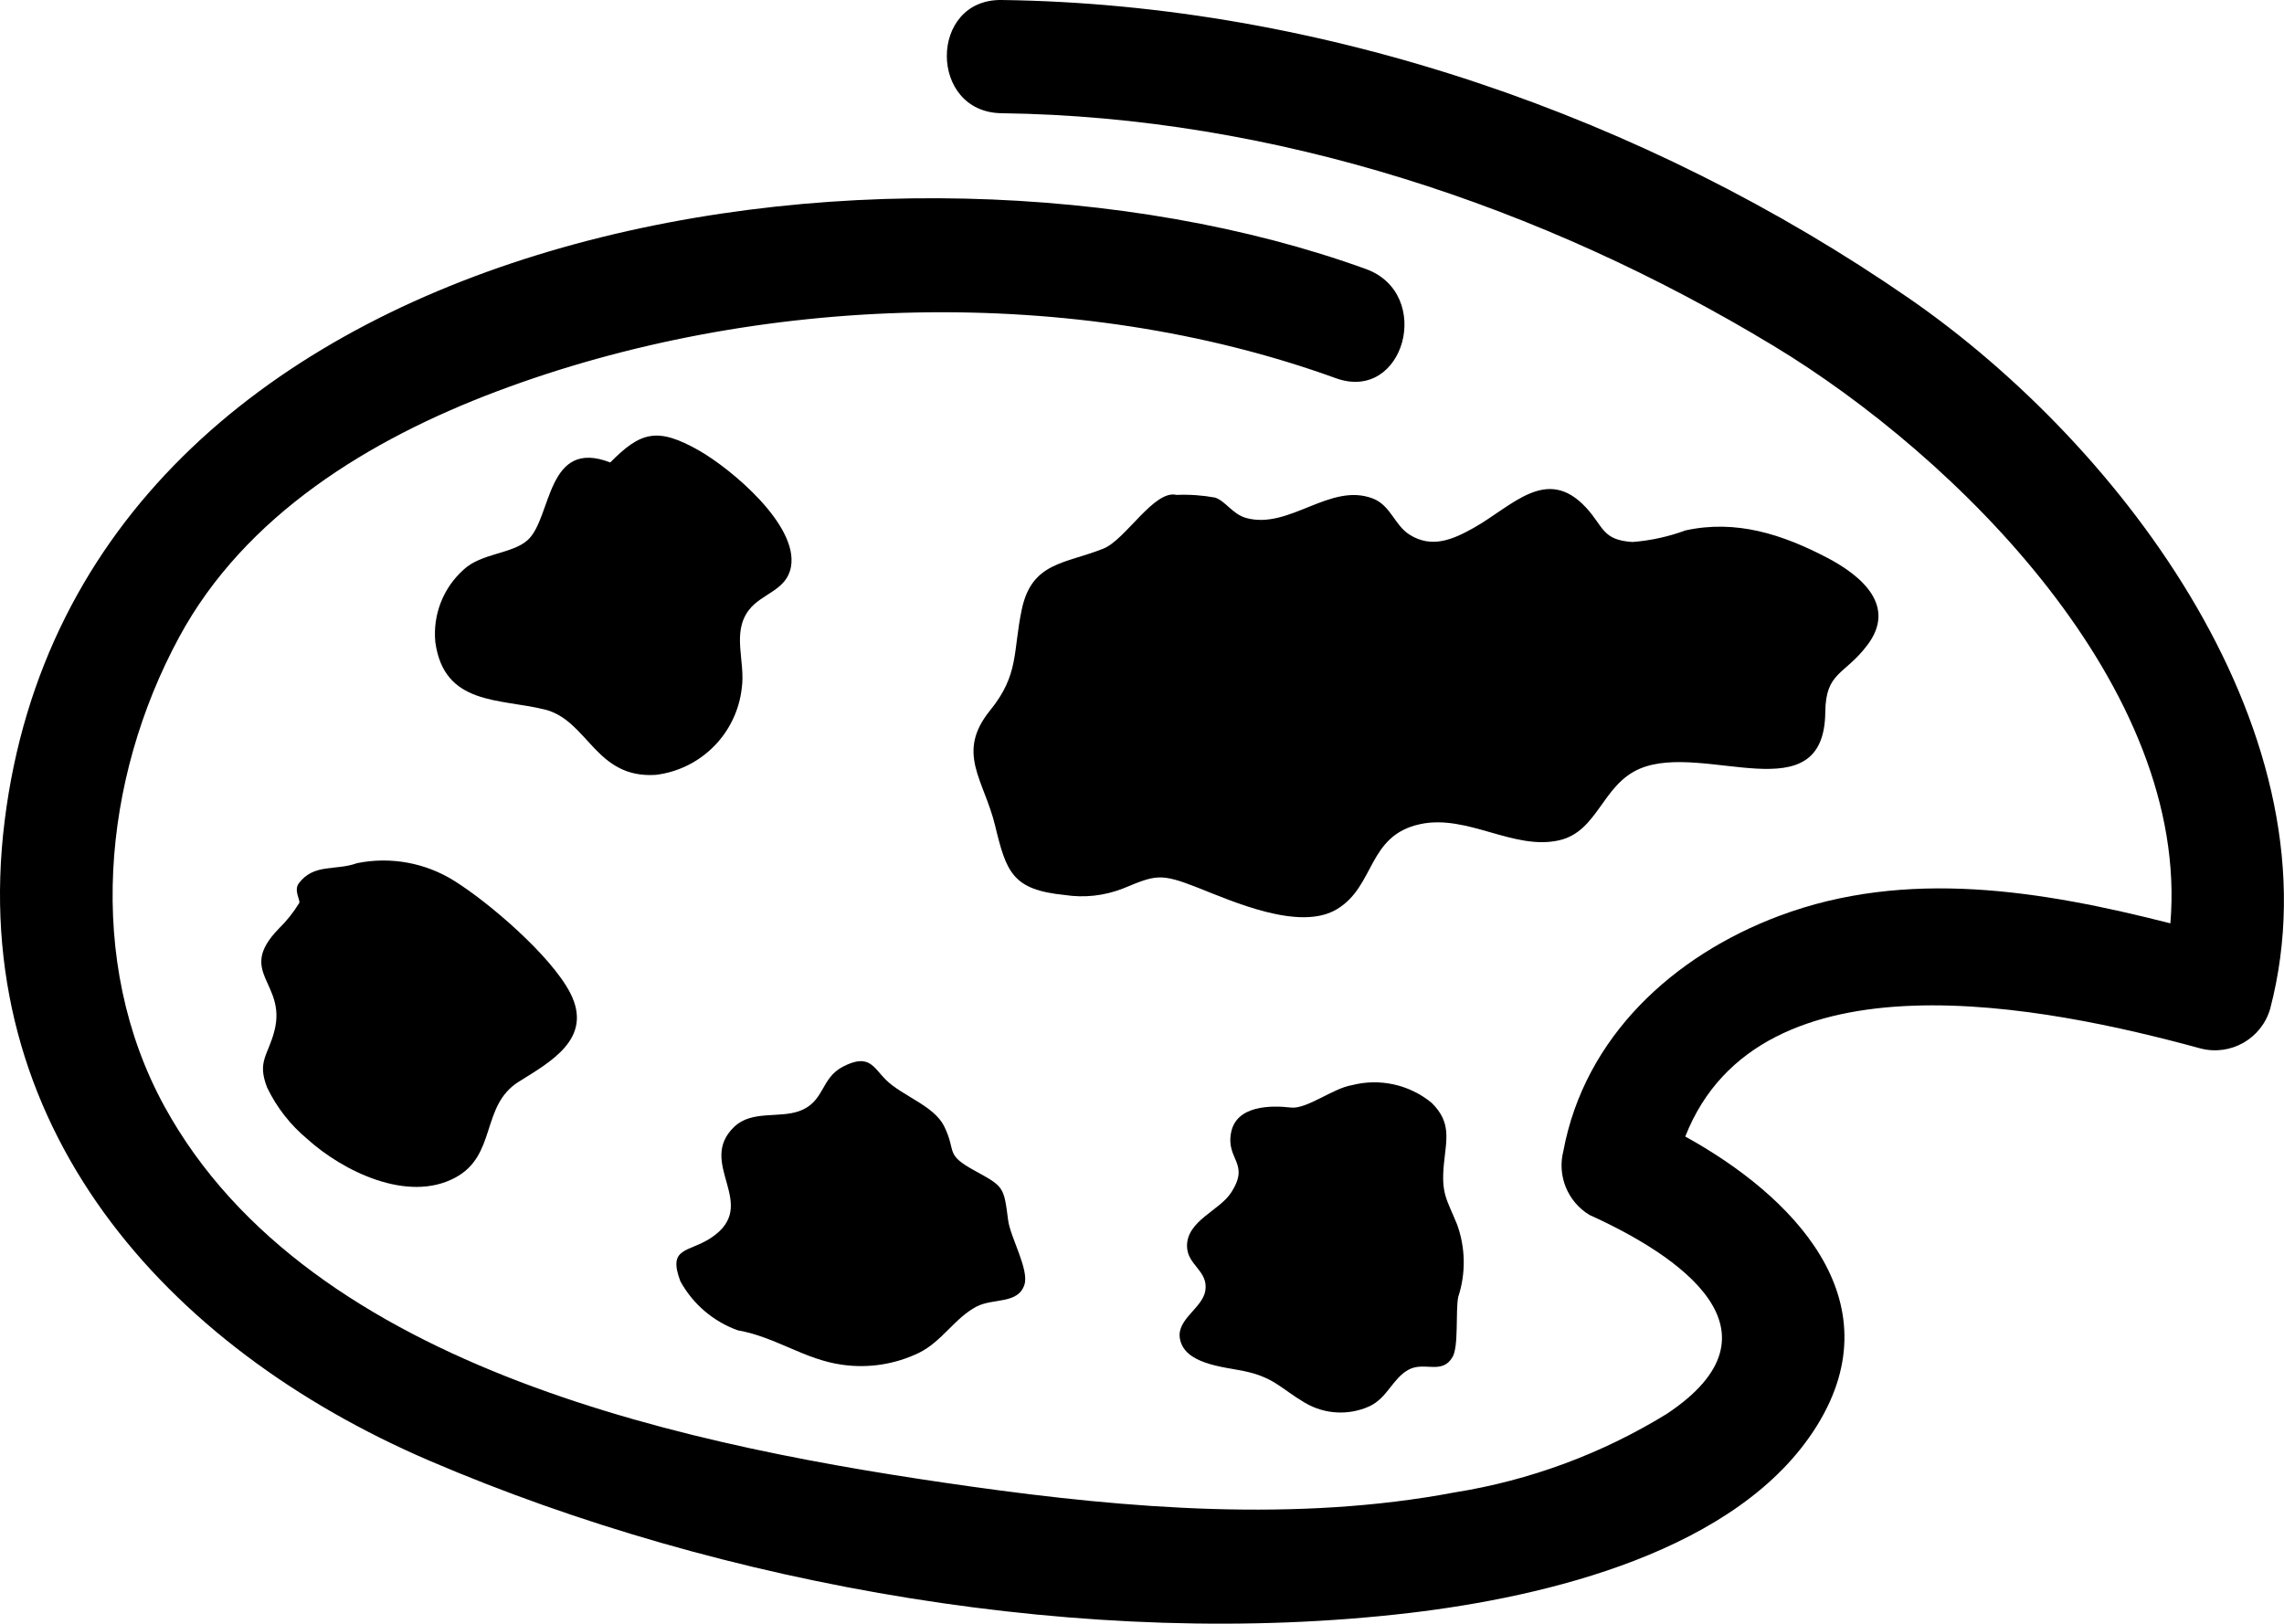
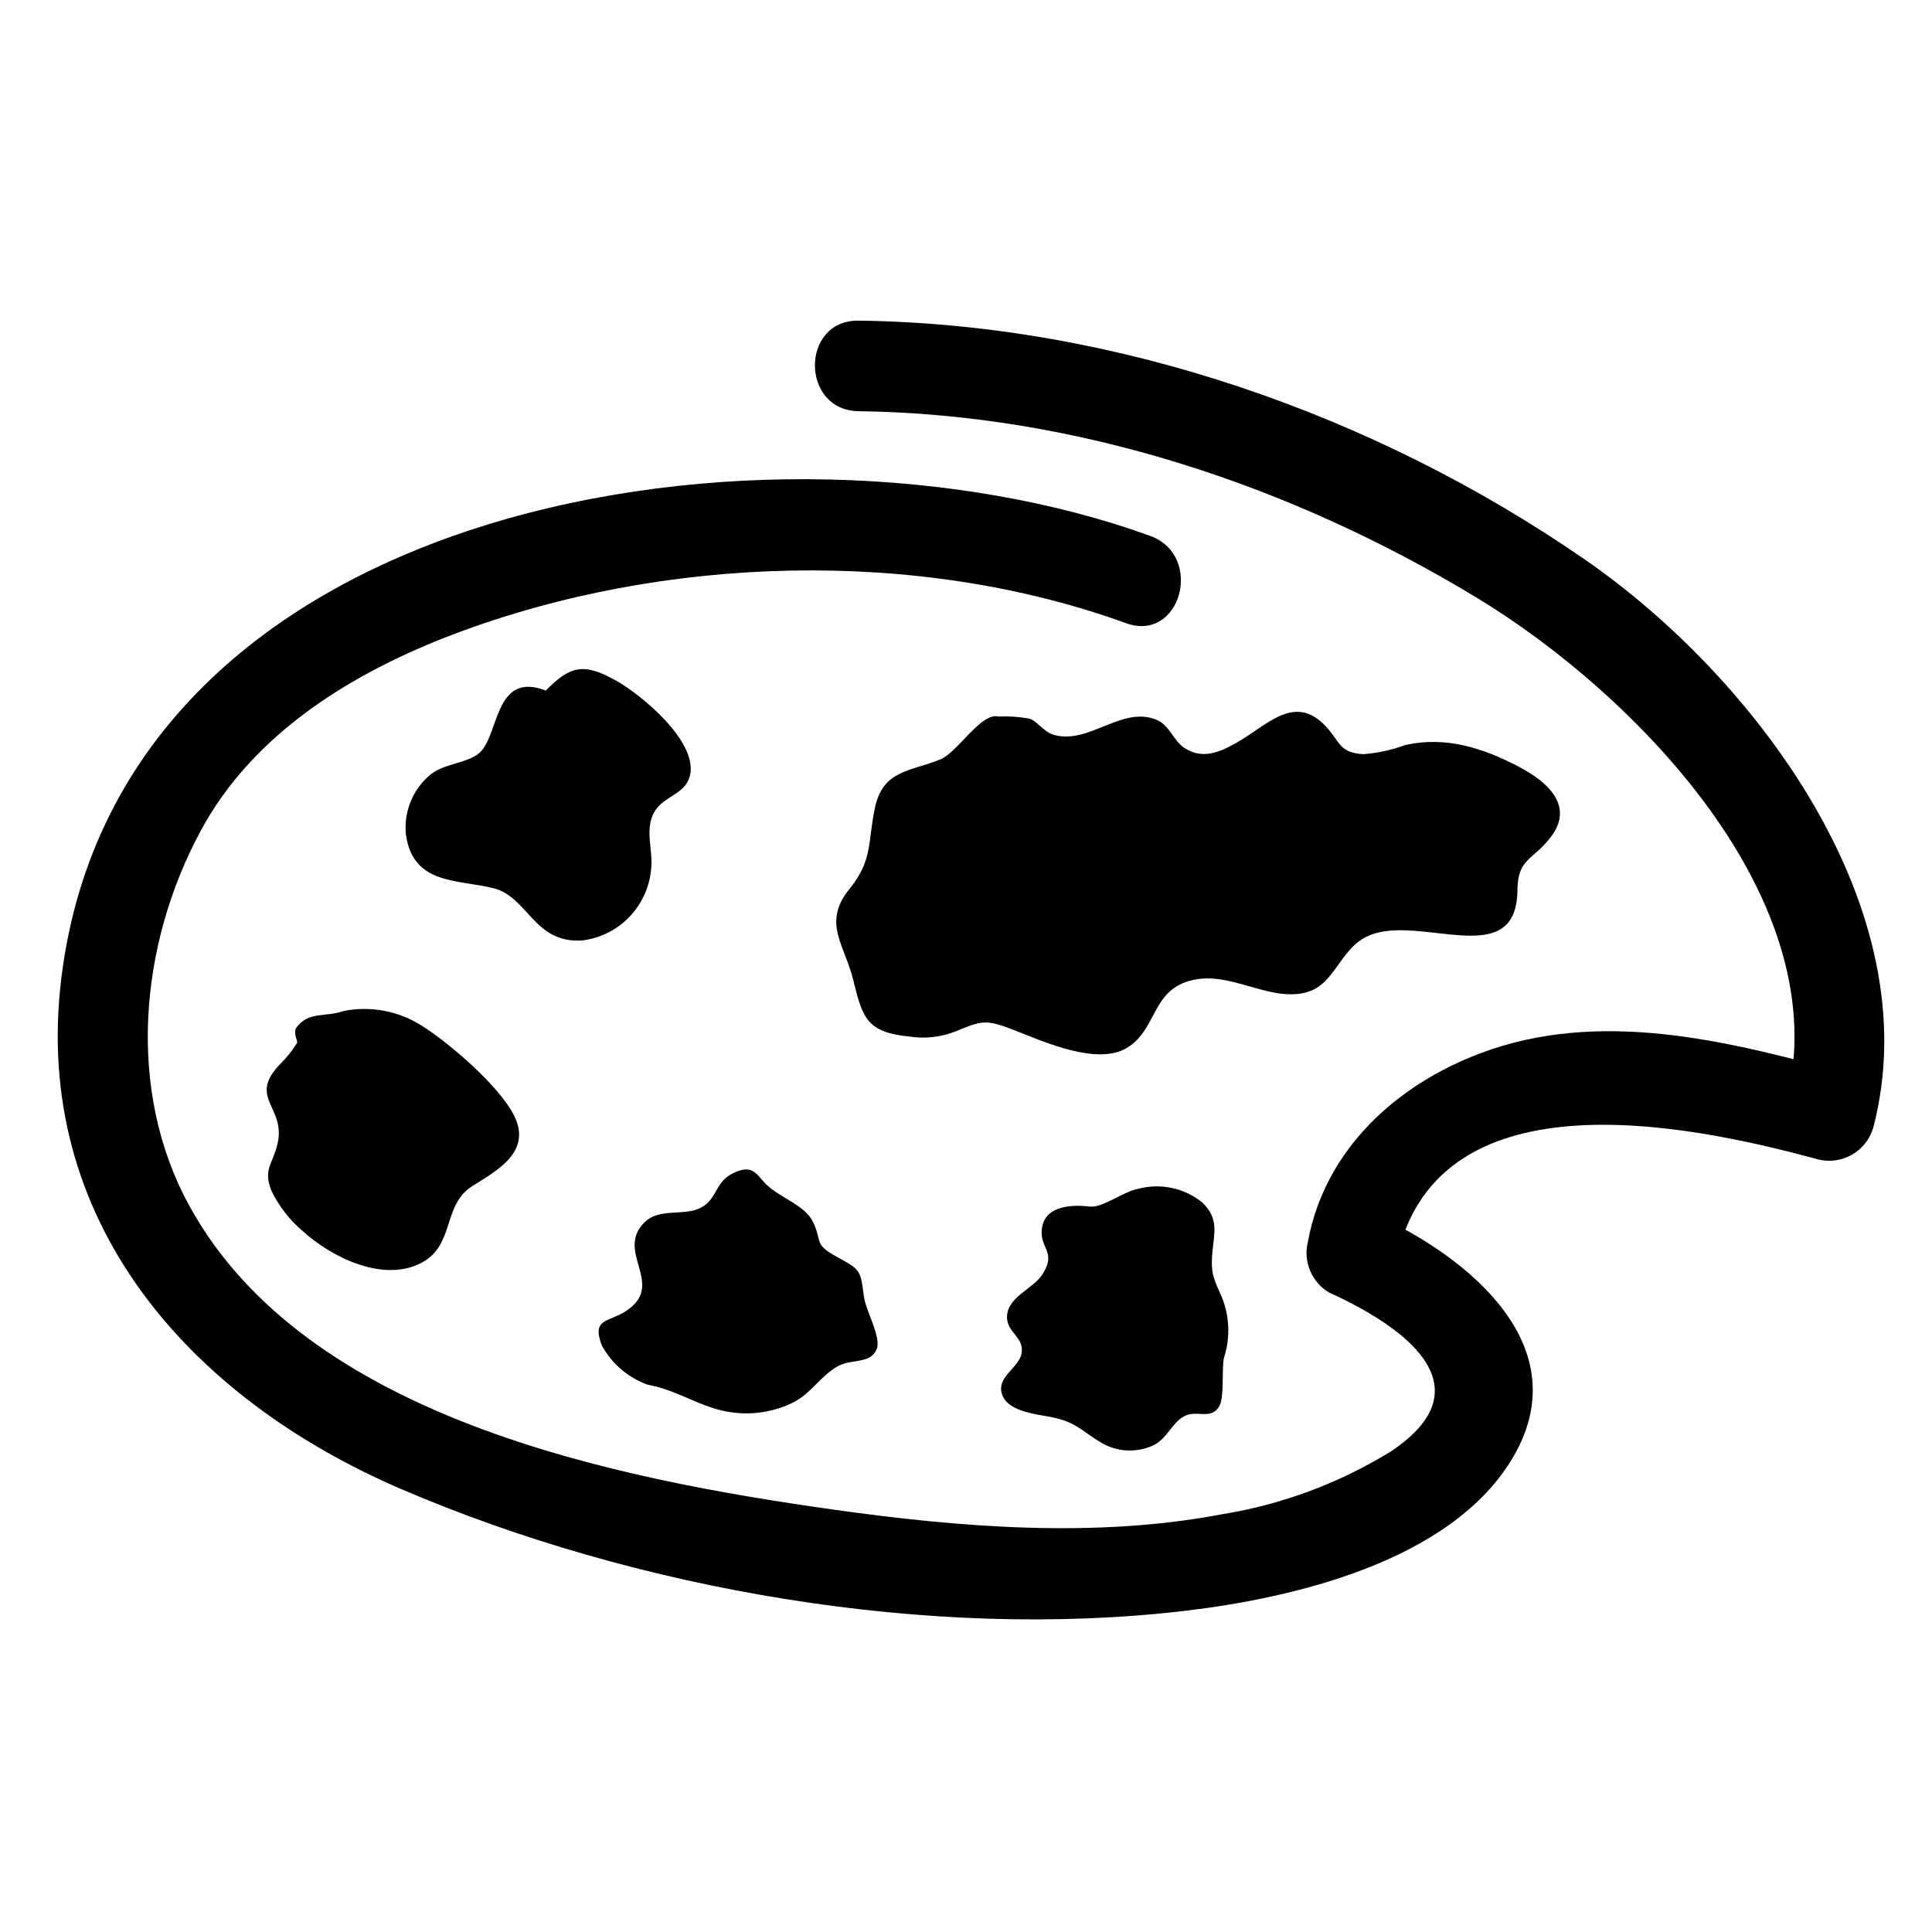
- <svg xmlns="http://www.w3.org/2000/svg" id="Layer_1" data-name="Layer 1" viewBox="0 0 121.013 86.048">
-   <path d="M104.975,37.056c-13.956-9.639-31.09-15.592-48.087-15.813-3.862-.05-3.864,5.95,0,6C71.321,27.431,85.5,32.136,97.8,39.576c9.713,5.876,22.065,18.134,21.018,30.6-6.816-1.735-13.976-2.932-20.73-.394-5.612,2.108-10.3,6.408-11.431,12.458a3.071,3.071,0,0,0,1.379,3.388c4.722,2.135,10.706,6.168,4.087,10.552A30.676,30.676,0,0,1,80.9,100.333c-8.355,1.584-17.286.863-25.641-.313-14.452-2.035-35-6.044-42.721-20.143-4.2-7.672-3.3-17.332.777-24.866,3.5-6.478,10.107-10.49,16.83-13.026,13.8-5.2,30.611-5.715,44.455-.7,3.636,1.319,5.2-4.477,1.595-5.785C51.277,26.47,8.037,32.81,4.07,64.752c-2,16.1,8.479,27.875,22.505,33.9,15.577,6.691,35.033,10.06,51.927,8.07,7.174-.845,17.472-3.251,21.605-9.948s-1.372-12.2-6.992-15.3c3.949-10.043,19.162-6.891,27.3-4.668a3.044,3.044,0,0,0,3.69-2.1C127.881,60.287,116.324,44.9,104.975,37.056Z" transform="translate(-3.825 -21.243)" />
-   <path d="M36.158,45.751c-3.4-1.316-3.084,2.934-4.368,4.106-.823.751-2.456.691-3.4,1.572a4.562,4.562,0,0,0-1.5,3.847c.465,3.356,3.4,2.975,5.794,3.567,2.3.567,2.684,3.68,5.893,3.464A5.221,5.221,0,0,0,43.127,57.7c.2-1.4-.543-2.909.369-4.119.679-.9,2.007-1.03,2.237-2.3.4-2.216-3.183-5.2-4.872-6.163C38.63,43.852,37.756,44.14,36.158,45.751Z" transform="translate(-3.825 -21.243)" />
-   <path d="M22.745,66.986c-1.135.415-2.286,0-3.089,1.07-.279.371.091.9.025,1.038a7.024,7.024,0,0,1-1.093,1.372c-2.252,2.325.428,2.836-.22,5.394-.334,1.323-.938,1.62-.386,3.027A8.146,8.146,0,0,0,20.1,81.6c1.89,1.712,5.32,3.4,7.833,2.059,2.233-1.187,1.35-3.816,3.372-5.086,1.674-1.051,3.976-2.288,2.732-4.708-1.011-1.967-4.308-4.8-6.164-5.954A7.065,7.065,0,0,0,22.745,66.986Z" transform="translate(-3.825 -21.243)" />
-   <path d="M42.917,91.744a5.645,5.645,0,0,1-3.044-2.6c-.688-1.823.427-1.517,1.605-2.288,2.692-1.761-.8-3.941,1.251-5.9.925-.881,2.363-.444,3.436-.828,1.369-.49,1.119-1.738,2.327-2.36,1.387-.714,1.605.039,2.26.691.877.872,2.558,1.374,3.1,2.476.683,1.4-.01,1.461,1.66,2.373,1.51.825,1.5.847,1.727,2.6.116.909,1.125,2.622.862,3.422-.342,1.043-1.663.695-2.539,1.157-1.159.61-1.826,1.853-3.059,2.455a7.049,7.049,0,0,1-4.037.629C46.454,93.3,44.936,92.1,42.917,91.744Z" transform="translate(-3.825 -21.243)" />
-   <path d="M72.226,79.938c-1.088-.127-2.889-.109-3.172,1.314-.292,1.466,1.037,1.618-.014,3.213-.618.937-2.32,1.475-2.324,2.8,0,1.035,1.148,1.315.969,2.387-.153.916-1.518,1.5-1.347,2.522.229,1.36,2.286,1.5,3.378,1.726,1.608.332,1.949.916,3.251,1.686a3.712,3.712,0,0,0,3.406.188c.957-.442,1.231-1.473,2.074-1.939s1.772.288,2.338-.676c.333-.567.153-2.432.3-3.181a5.893,5.893,0,0,0-.059-3.844c-.545-1.338-.851-1.622-.7-3.193.132-1.336.407-2.2-.638-3.244a4.778,4.778,0,0,0-4.249-.942C74.479,78.907,73.05,80.035,72.226,79.938Z" transform="translate(-3.825 -21.243)" />
-   <path d="M66.162,47.471c-1.182-.295-2.7,2.376-3.873,2.845-2.024.812-3.8.7-4.328,3.229-.477,2.262-.13,3.435-1.677,5.345-1.831,2.258-.328,3.664.263,6.1.6,2.488.921,3.406,3.688,3.683a5.96,5.96,0,0,0,3.084-.341c1.729-.714,1.972-.831,3.934-.06,1.88.74,5.412,2.329,7.382,1.168,2.073-1.221,1.616-3.92,4.44-4.523,2.5-.534,4.958,1.409,7.363.857,2.061-.474,2.271-2.956,4.283-3.8,3.415-1.43,9.757,2.431,9.813-2.991.023-2.141,1.006-1.941,2.224-3.546,1.569-2.067-.269-3.663-2.113-4.63-2.39-1.254-4.845-2.04-7.517-1.455a10.438,10.438,0,0,1-2.807.614c-1.614-.1-1.524-.809-2.458-1.818-2.092-2.262-3.895-.091-5.958,1.07-1.111.625-2.219,1.1-3.394.362-.8-.5-1-1.553-1.948-1.918-2.268-.871-4.411,1.654-6.7,1.035-.735-.2-1.092-.892-1.656-1.084A9.223,9.223,0,0,0,66.162,47.471Z" transform="translate(-3.825 -21.243)" />
+ <svg xmlns="http://www.w3.org/2000/svg" id="palette" viewBox="0 0 128 128">
+   <path d="M76.194,35.5C51.277,26.47,8.037,32.81,4.07,64.752c-2,16.1,8.479,27.875,22.505,33.9,15.577,6.691,35.033,10.06,51.927,8.07,7.174-.845,17.472-3.251,21.605-9.948,4.638-7.516-2.863-13.536-9.043-16.33l1.379,3.388c2.4-12.863,19.251-9.408,27.976-7.026a3.044,3.044,0,0,0,3.69-2.1c3.772-14.423-7.785-29.814-19.134-37.654C91.019,27.417,73.886,21.464,56.888,21.243c-3.862-.05-3.864,5.95,0,6C71.321,27.431,85.5,32.136,97.8,39.576c10.477,6.338,24.037,20.1,20.524,33.539l3.69-2.095c-7.743-2.114-16.107-4.179-23.926-1.241-5.612,2.108-10.3,6.408-11.431,12.458a3.071,3.071,0,0,0,1.379,3.388c4.722,2.135,10.706,6.168,4.087,10.552A30.7,30.7,0,0,1,80.9,100.334c-8.355,1.583-17.286.862-25.641-.314-14.452-2.035-35-6.044-42.721-20.143-4.2-7.672-3.3-17.332.777-24.866,3.5-6.478,10.107-10.49,16.83-13.026,13.8-5.2,30.611-5.715,44.455-.7,3.636,1.319,5.2-4.477,1.595-5.785Z" />
+   <path d="M36.158,45.751c-3.4-1.316-3.084,2.934-4.368,4.106-.823.751-2.456.691-3.4,1.572a4.562,4.562,0,0,0-1.5,3.847c.465,3.356,3.4,2.975,5.794,3.567,2.3.567,2.684,3.68,5.893,3.464A5.221,5.221,0,0,0,43.127,57.7c.2-1.4-.543-2.909.369-4.119.679-.9,2.007-1.03,2.237-2.3.4-2.216-3.183-5.2-4.872-6.163C38.63,43.852,37.756,44.14,36.158,45.751Z" />
+   <path d="M22.745,66.986c-1.135.415-2.286,0-3.089,1.07-.279.371.091.9.025,1.038a7.024,7.024,0,0,1-1.093,1.372c-2.252,2.325.428,2.836-.22,5.394-.334,1.323-.938,1.62-.386,3.027A8.146,8.146,0,0,0,20.1,81.6c1.89,1.712,5.32,3.4,7.833,2.059,2.233-1.187,1.35-3.816,3.372-5.086,1.674-1.051,3.976-2.288,2.732-4.708-1.011-1.967-4.308-4.8-6.164-5.954A7.065,7.065,0,0,0,22.745,66.986Z" />
+   <path d="M42.917,91.744a5.645,5.645,0,0,1-3.044-2.6c-.688-1.823.427-1.517,1.605-2.288,2.692-1.761-.8-3.941,1.251-5.9.925-.881,2.363-.444,3.436-.828,1.369-.49,1.119-1.738,2.327-2.36,1.387-.714,1.605.039,2.26.691.877.872,2.558,1.374,3.1,2.476.683,1.4-.01,1.461,1.66,2.373,1.51.825,1.5.847,1.727,2.6.116.909,1.125,2.622.862,3.422-.342,1.043-1.663.695-2.539,1.157-1.159.61-1.826,1.853-3.059,2.455a7.049,7.049,0,0,1-4.037.629C46.454,93.3,44.936,92.1,42.917,91.744Z" />
+   <path d="M72.226,79.938c-1.088-.127-2.889-.109-3.172,1.314-.292,1.466,1.037,1.618-.014,3.213-.618.937-2.32,1.475-2.324,2.8,0,1.035,1.148,1.315.969,2.387-.153.916-1.518,1.5-1.347,2.522.229,1.36,2.286,1.5,3.378,1.726,1.608.332,1.949.916,3.251,1.686a3.712,3.712,0,0,0,3.406.188c.957-.442,1.231-1.473,2.074-1.939s1.772.288,2.338-.676c.333-.567.153-2.432.3-3.181a5.893,5.893,0,0,0-.059-3.844c-.545-1.338-.851-1.622-.7-3.193.132-1.336.407-2.2-.638-3.244a4.778,4.778,0,0,0-4.249-.942C74.479,78.907,73.05,80.035,72.226,79.938Z" />
+   <path d="M66.162,47.471c-1.182-.295-2.7,2.376-3.873,2.845-2.024.812-3.8.7-4.328,3.229-.477,2.262-.13,3.435-1.677,5.345-1.831,2.258-.328,3.664.263,6.1.6,2.488.921,3.406,3.688,3.683a5.96,5.96,0,0,0,3.084-.341c1.729-.714,1.972-.831,3.934-.06,1.88.74,5.412,2.329,7.382,1.168,2.073-1.221,1.616-3.92,4.44-4.523,2.5-.534,4.958,1.409,7.363.857,2.061-.474,2.271-2.956,4.283-3.8,3.415-1.43,9.757,2.431,9.813-2.991.023-2.141,1.006-1.941,2.224-3.546,1.569-2.067-.269-3.663-2.113-4.63-2.39-1.254-4.845-2.04-7.517-1.455a10.438,10.438,0,0,1-2.807.614c-1.614-.1-1.524-.809-2.458-1.818-2.092-2.262-3.895-.091-5.958,1.07-1.111.625-2.219,1.1-3.394.362-.8-.5-1-1.553-1.948-1.918-2.268-.871-4.411,1.654-6.7,1.035-.735-.2-1.092-.892-1.656-1.084A9.223,9.223,0,0,0,66.162,47.471Z" />
</svg>
